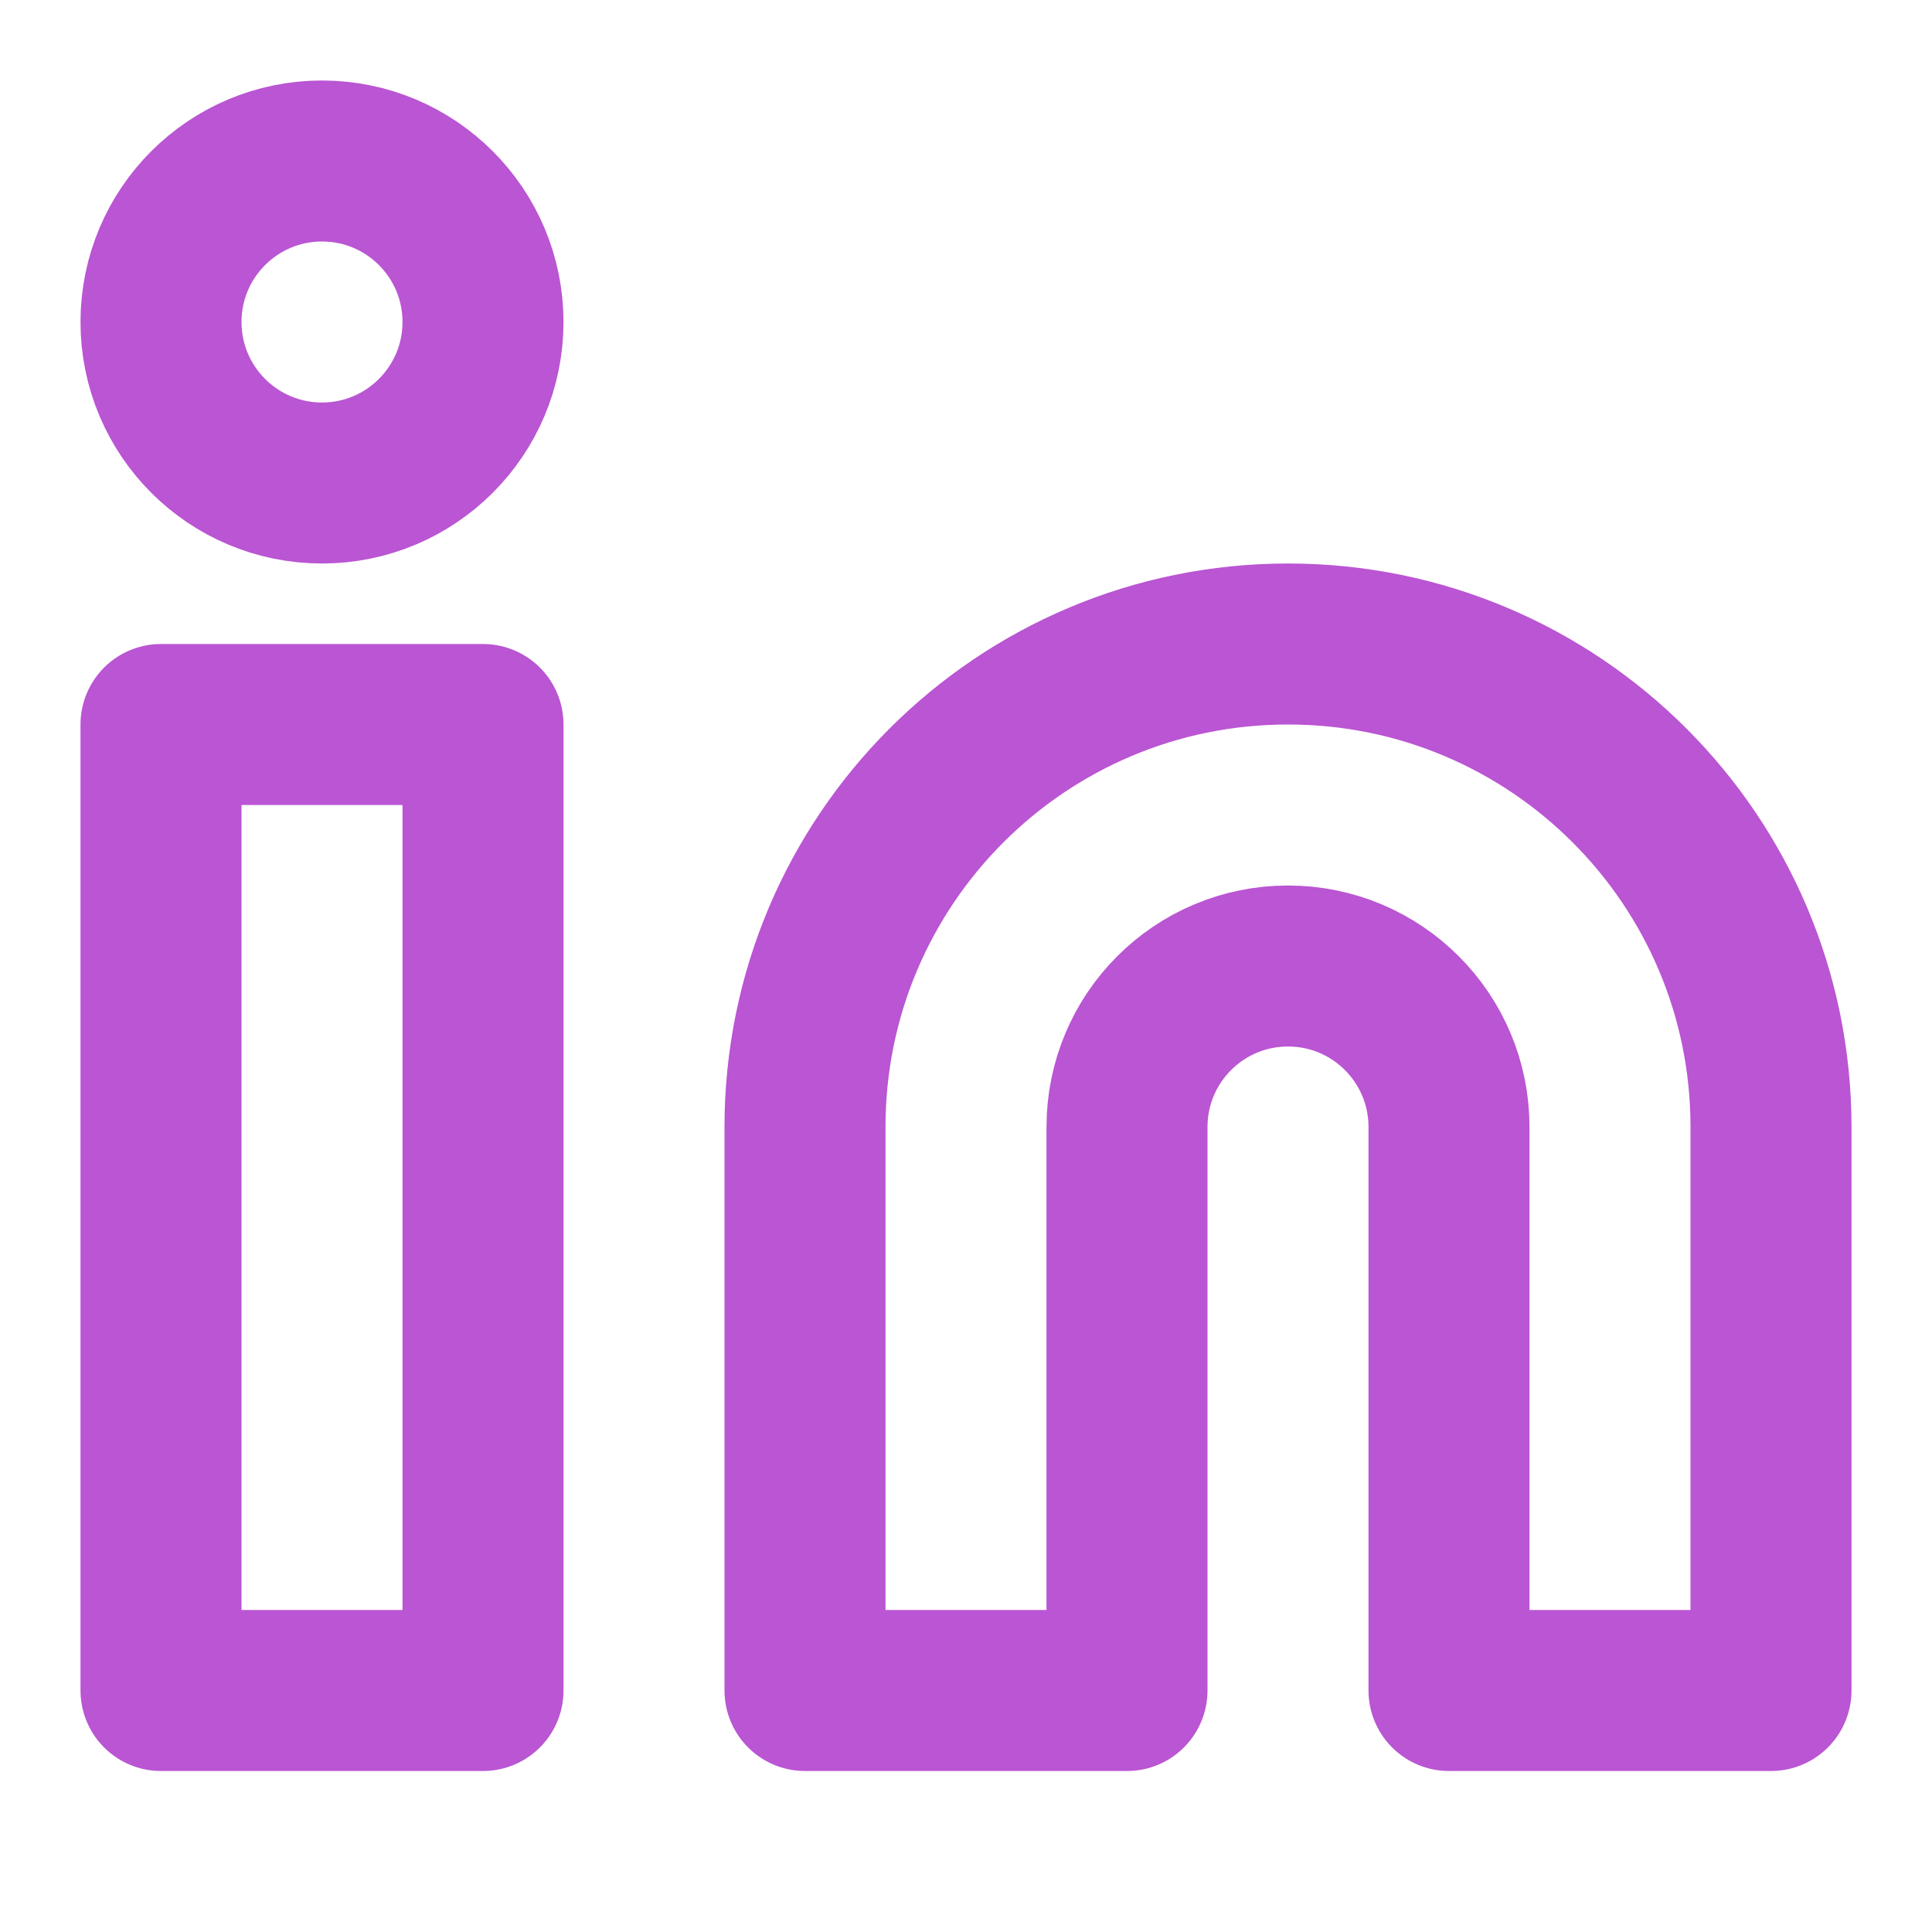
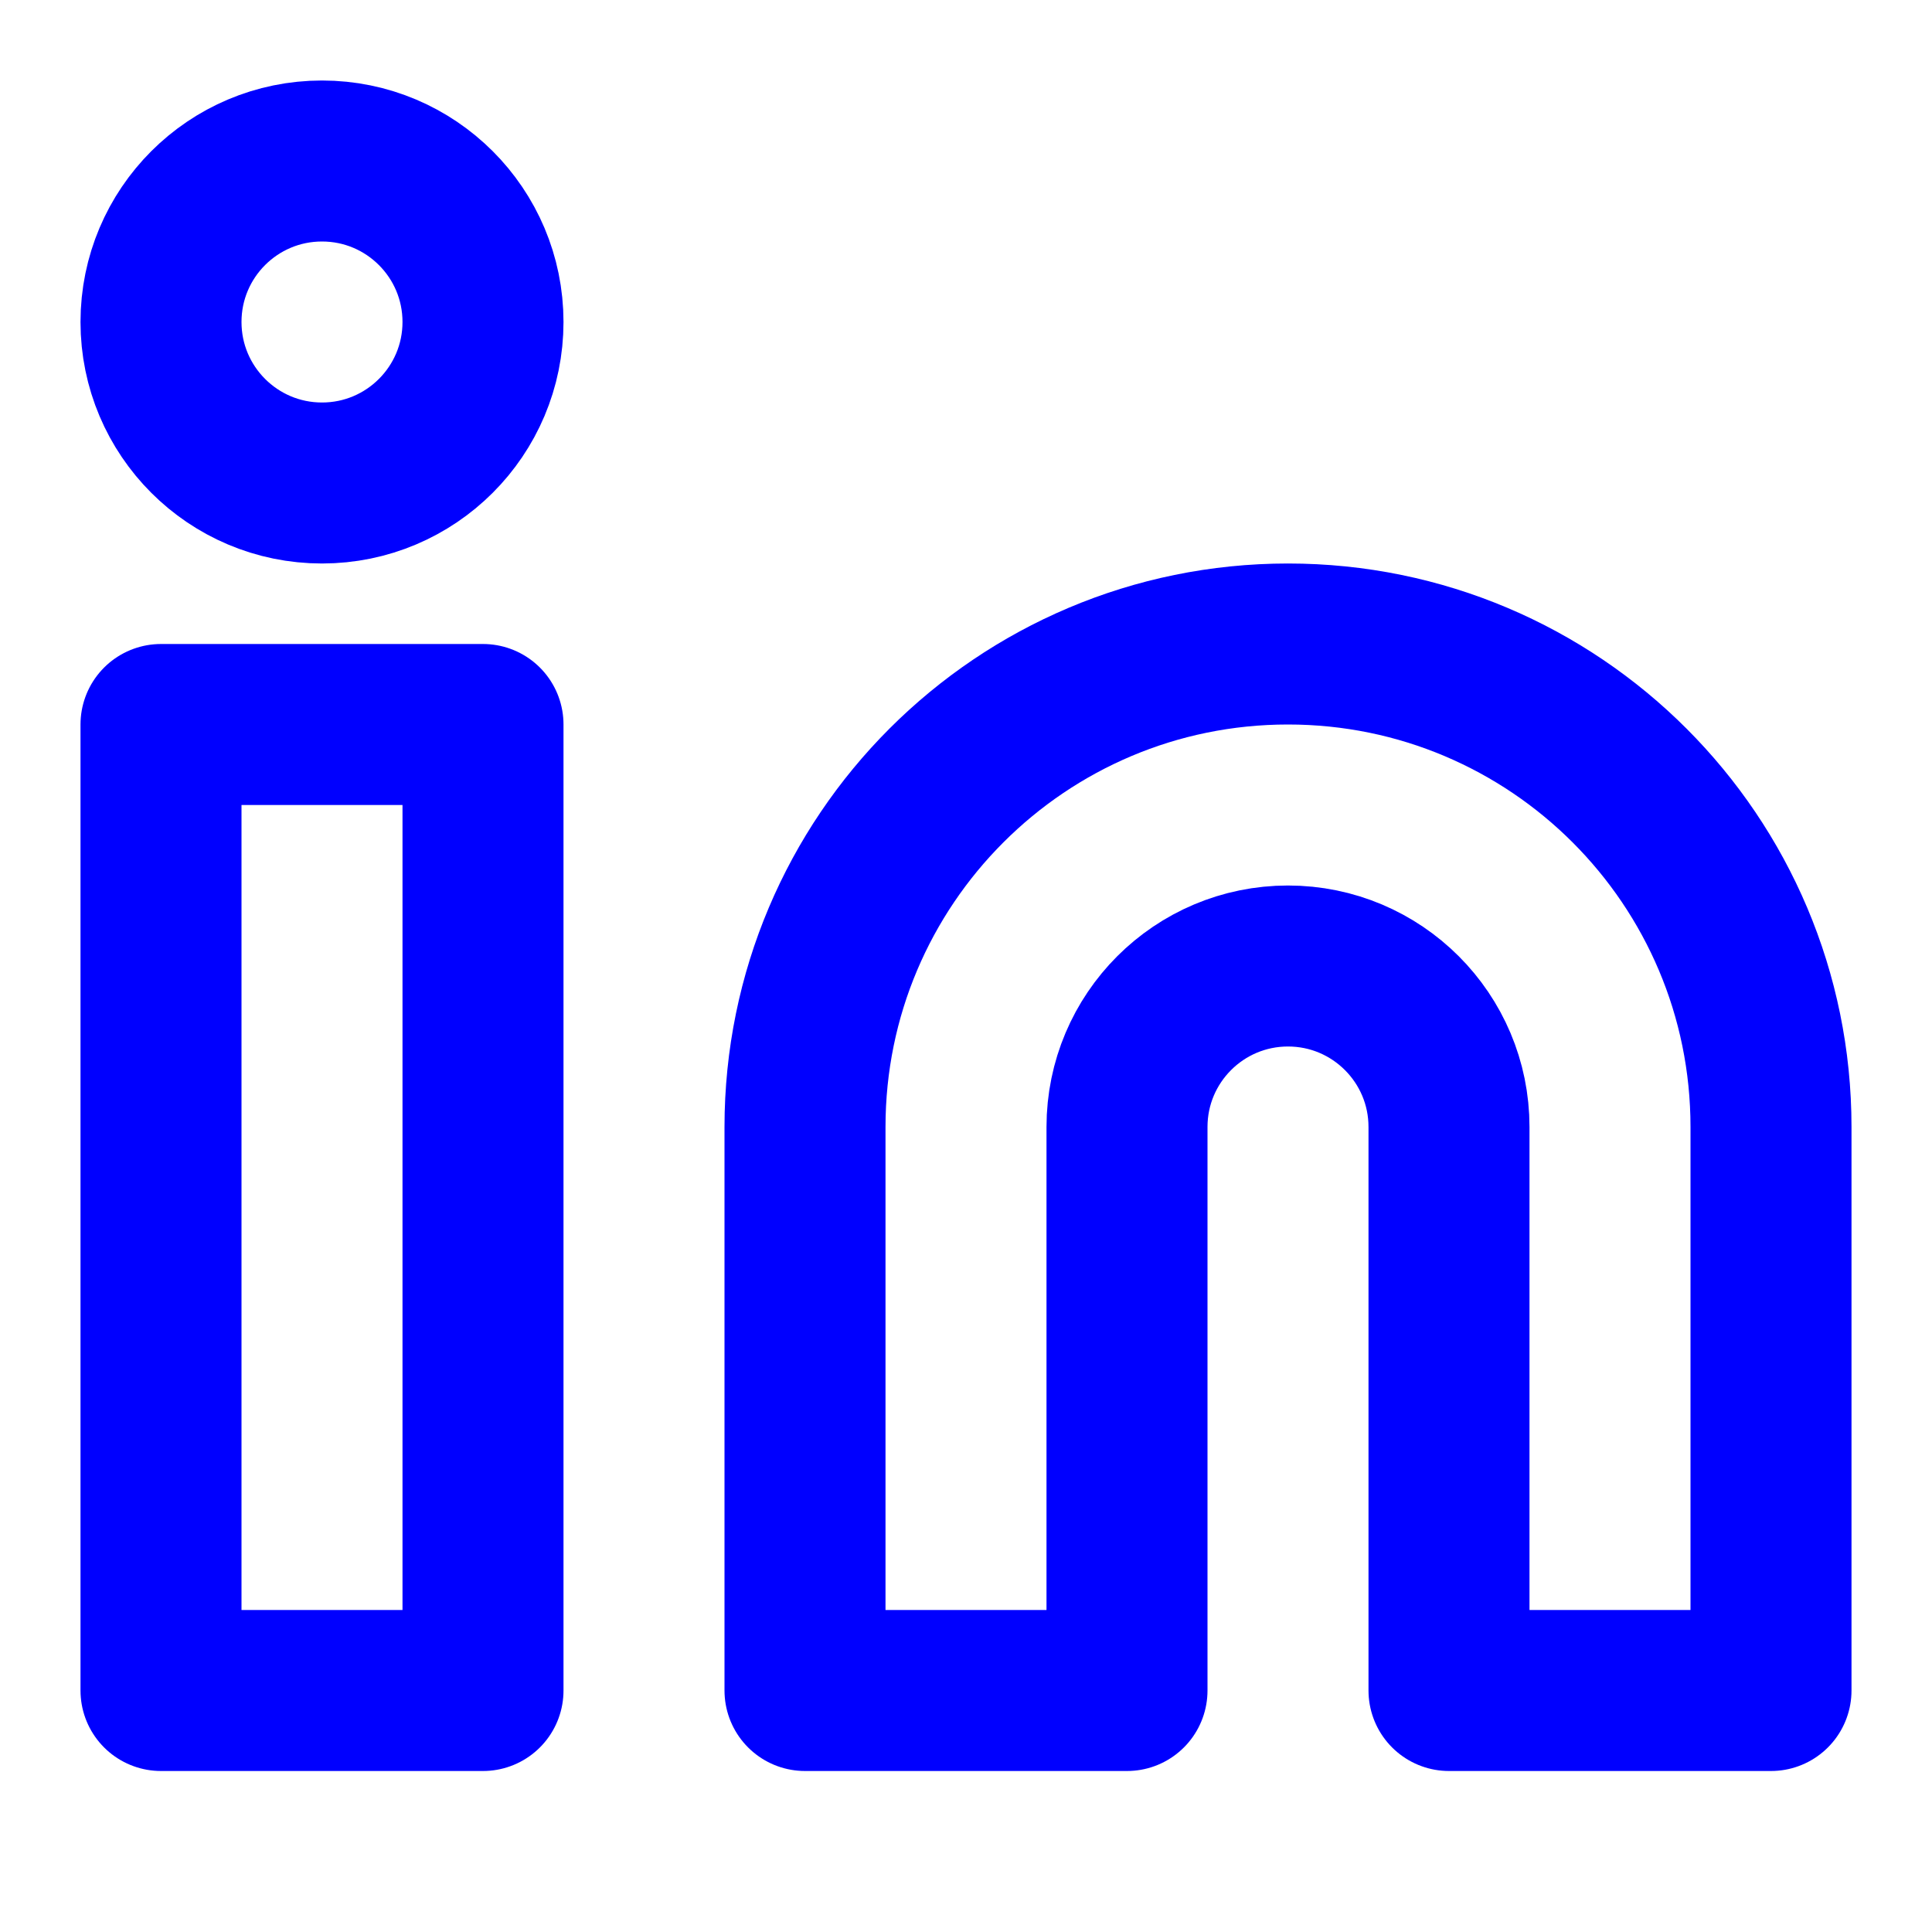
- <svg xmlns="http://www.w3.org/2000/svg" width="40" height="40" viewBox="0 0 24 24" fill="none" stroke="mediumOrchid" stroke-width="2" stroke-linecap="round" stroke-linejoin="round" class="feather feather-linkedin">
+ <svg xmlns="http://www.w3.org/2000/svg" width="40" height="40" viewBox="0 0 24 24" fill="none" stroke="blue" stroke-width="2" stroke-linecap="round" stroke-linejoin="round" class="feather feather-linkedin">
  <path d="M16 8a6 6 0 0 1 6 6v7h-4v-7a2 2 0 0 0-2-2 2 2 0 0 0-2 2v7h-4v-7a6 6 0 0 1 6-6z" />
  <rect x="2" y="9" width="4" height="12" />
  <circle cx="4" cy="4" r="2" />
</svg>
